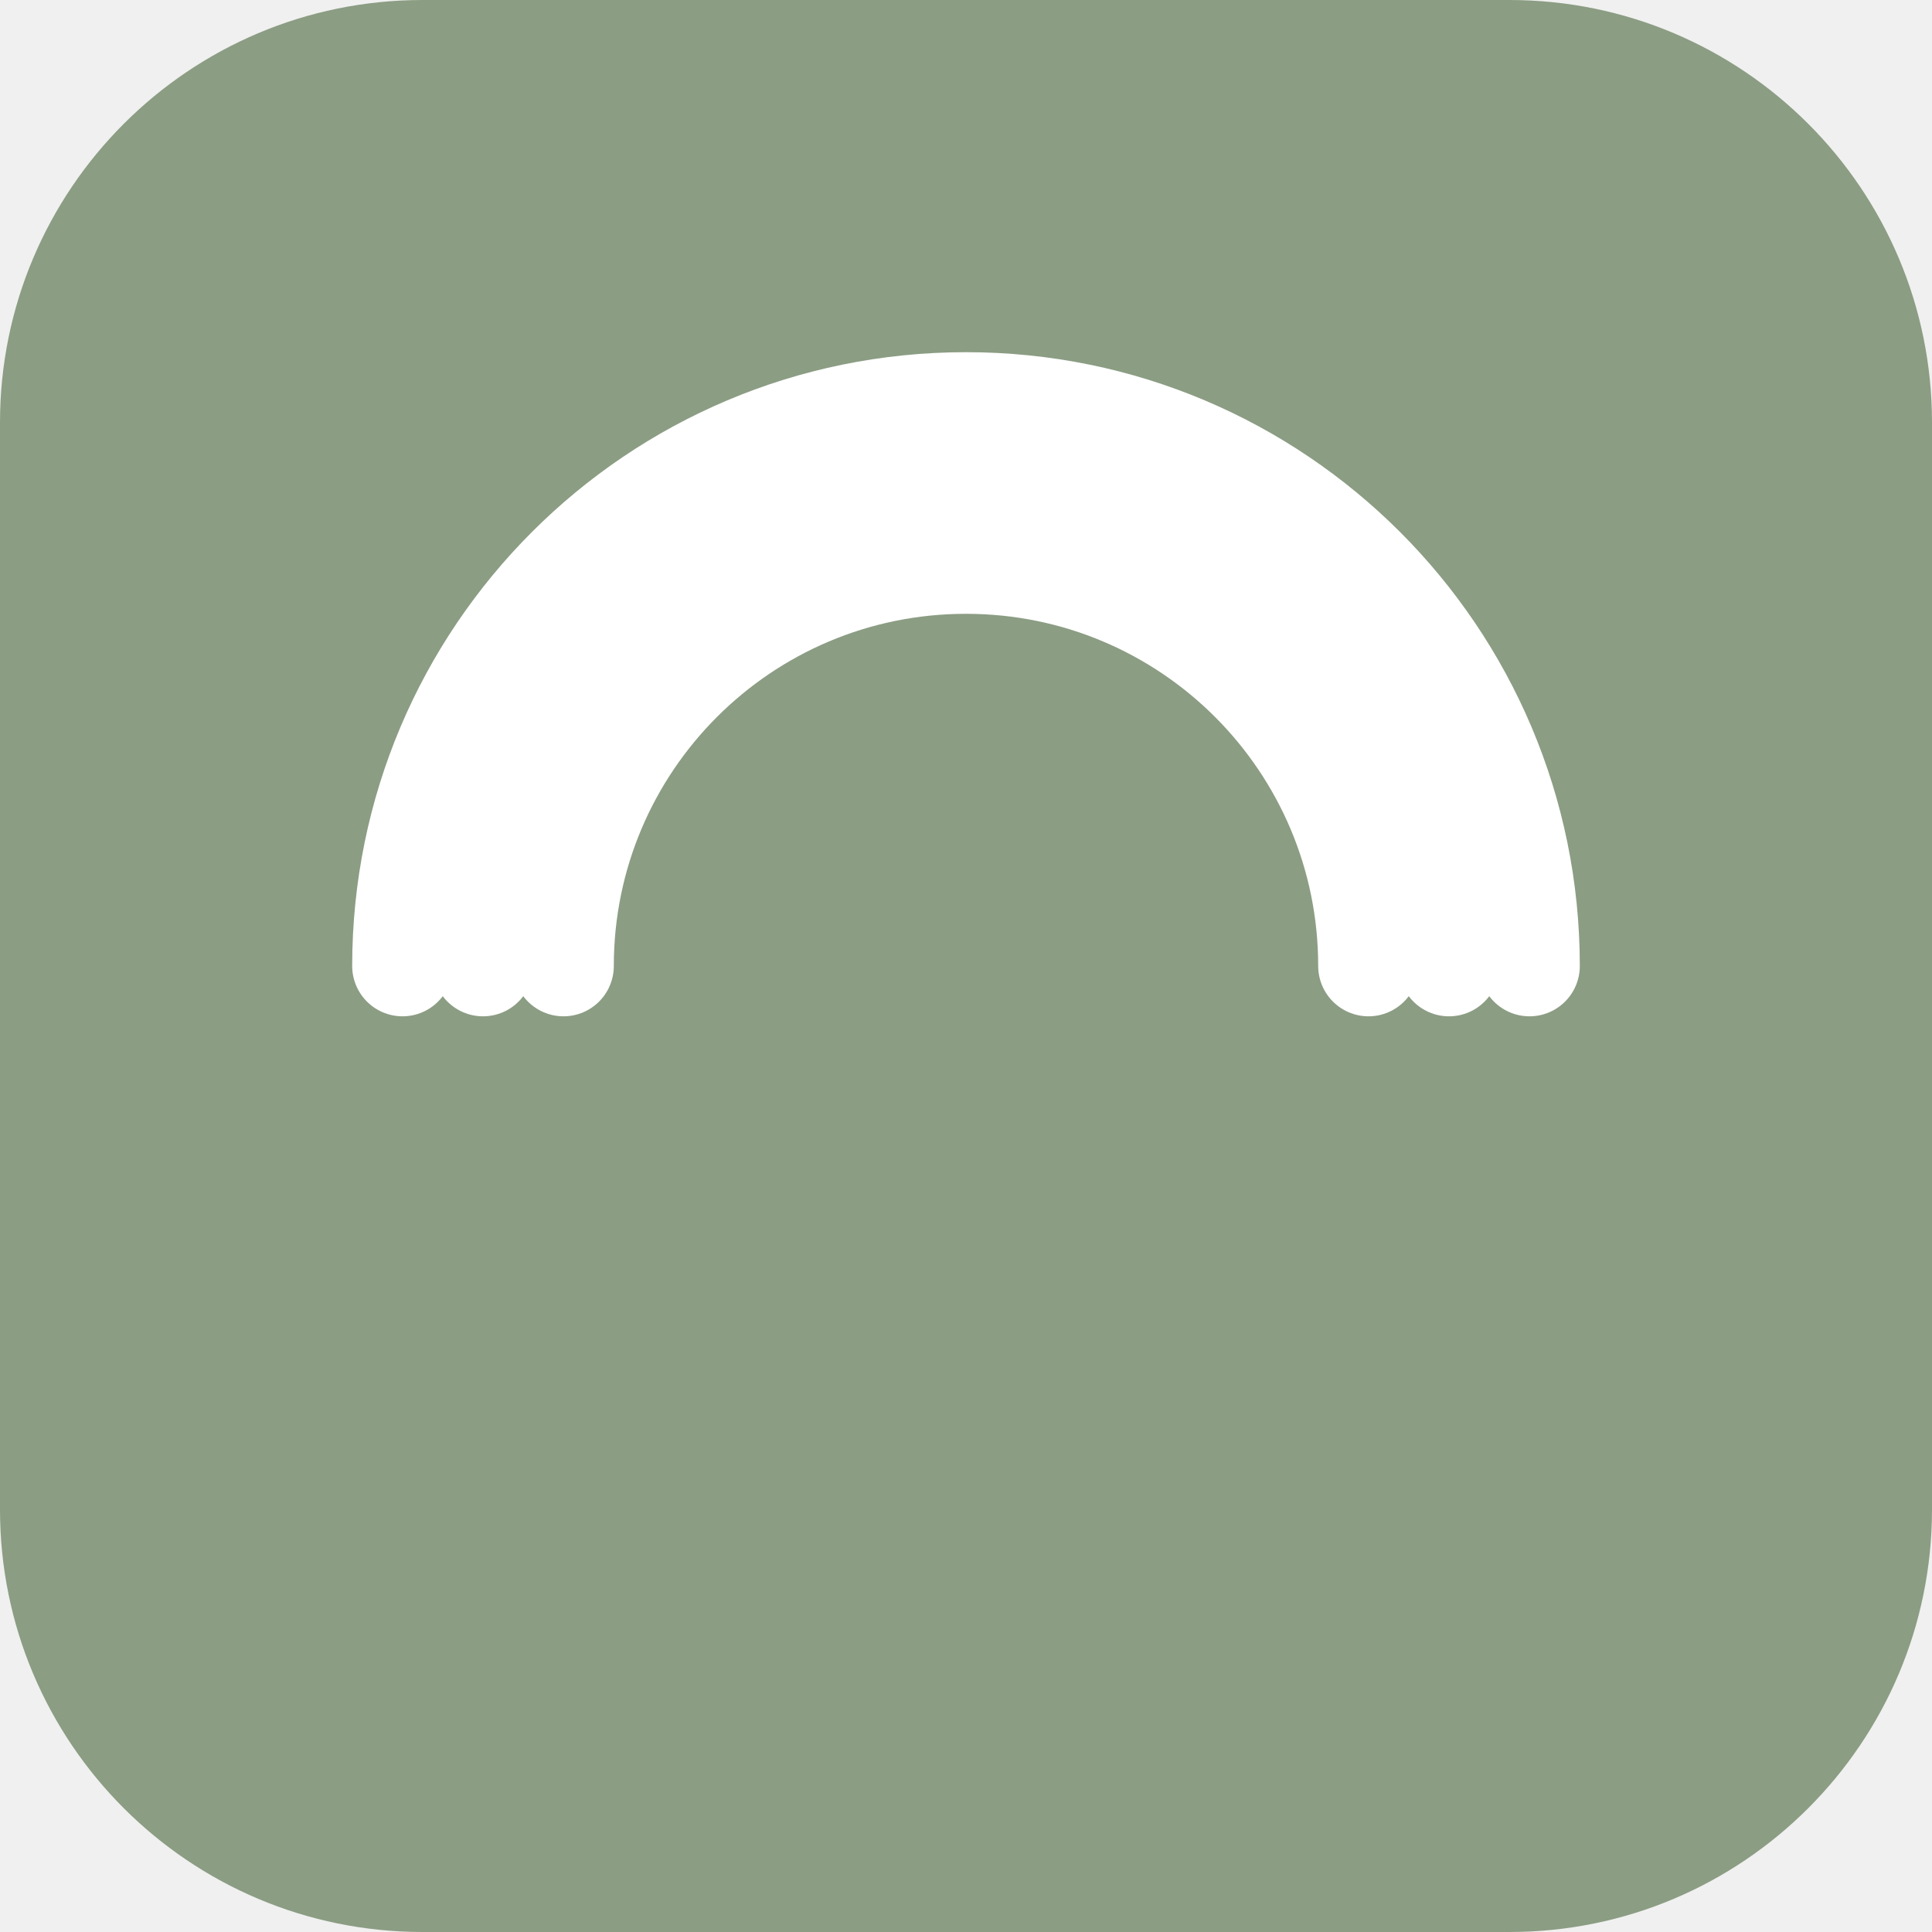
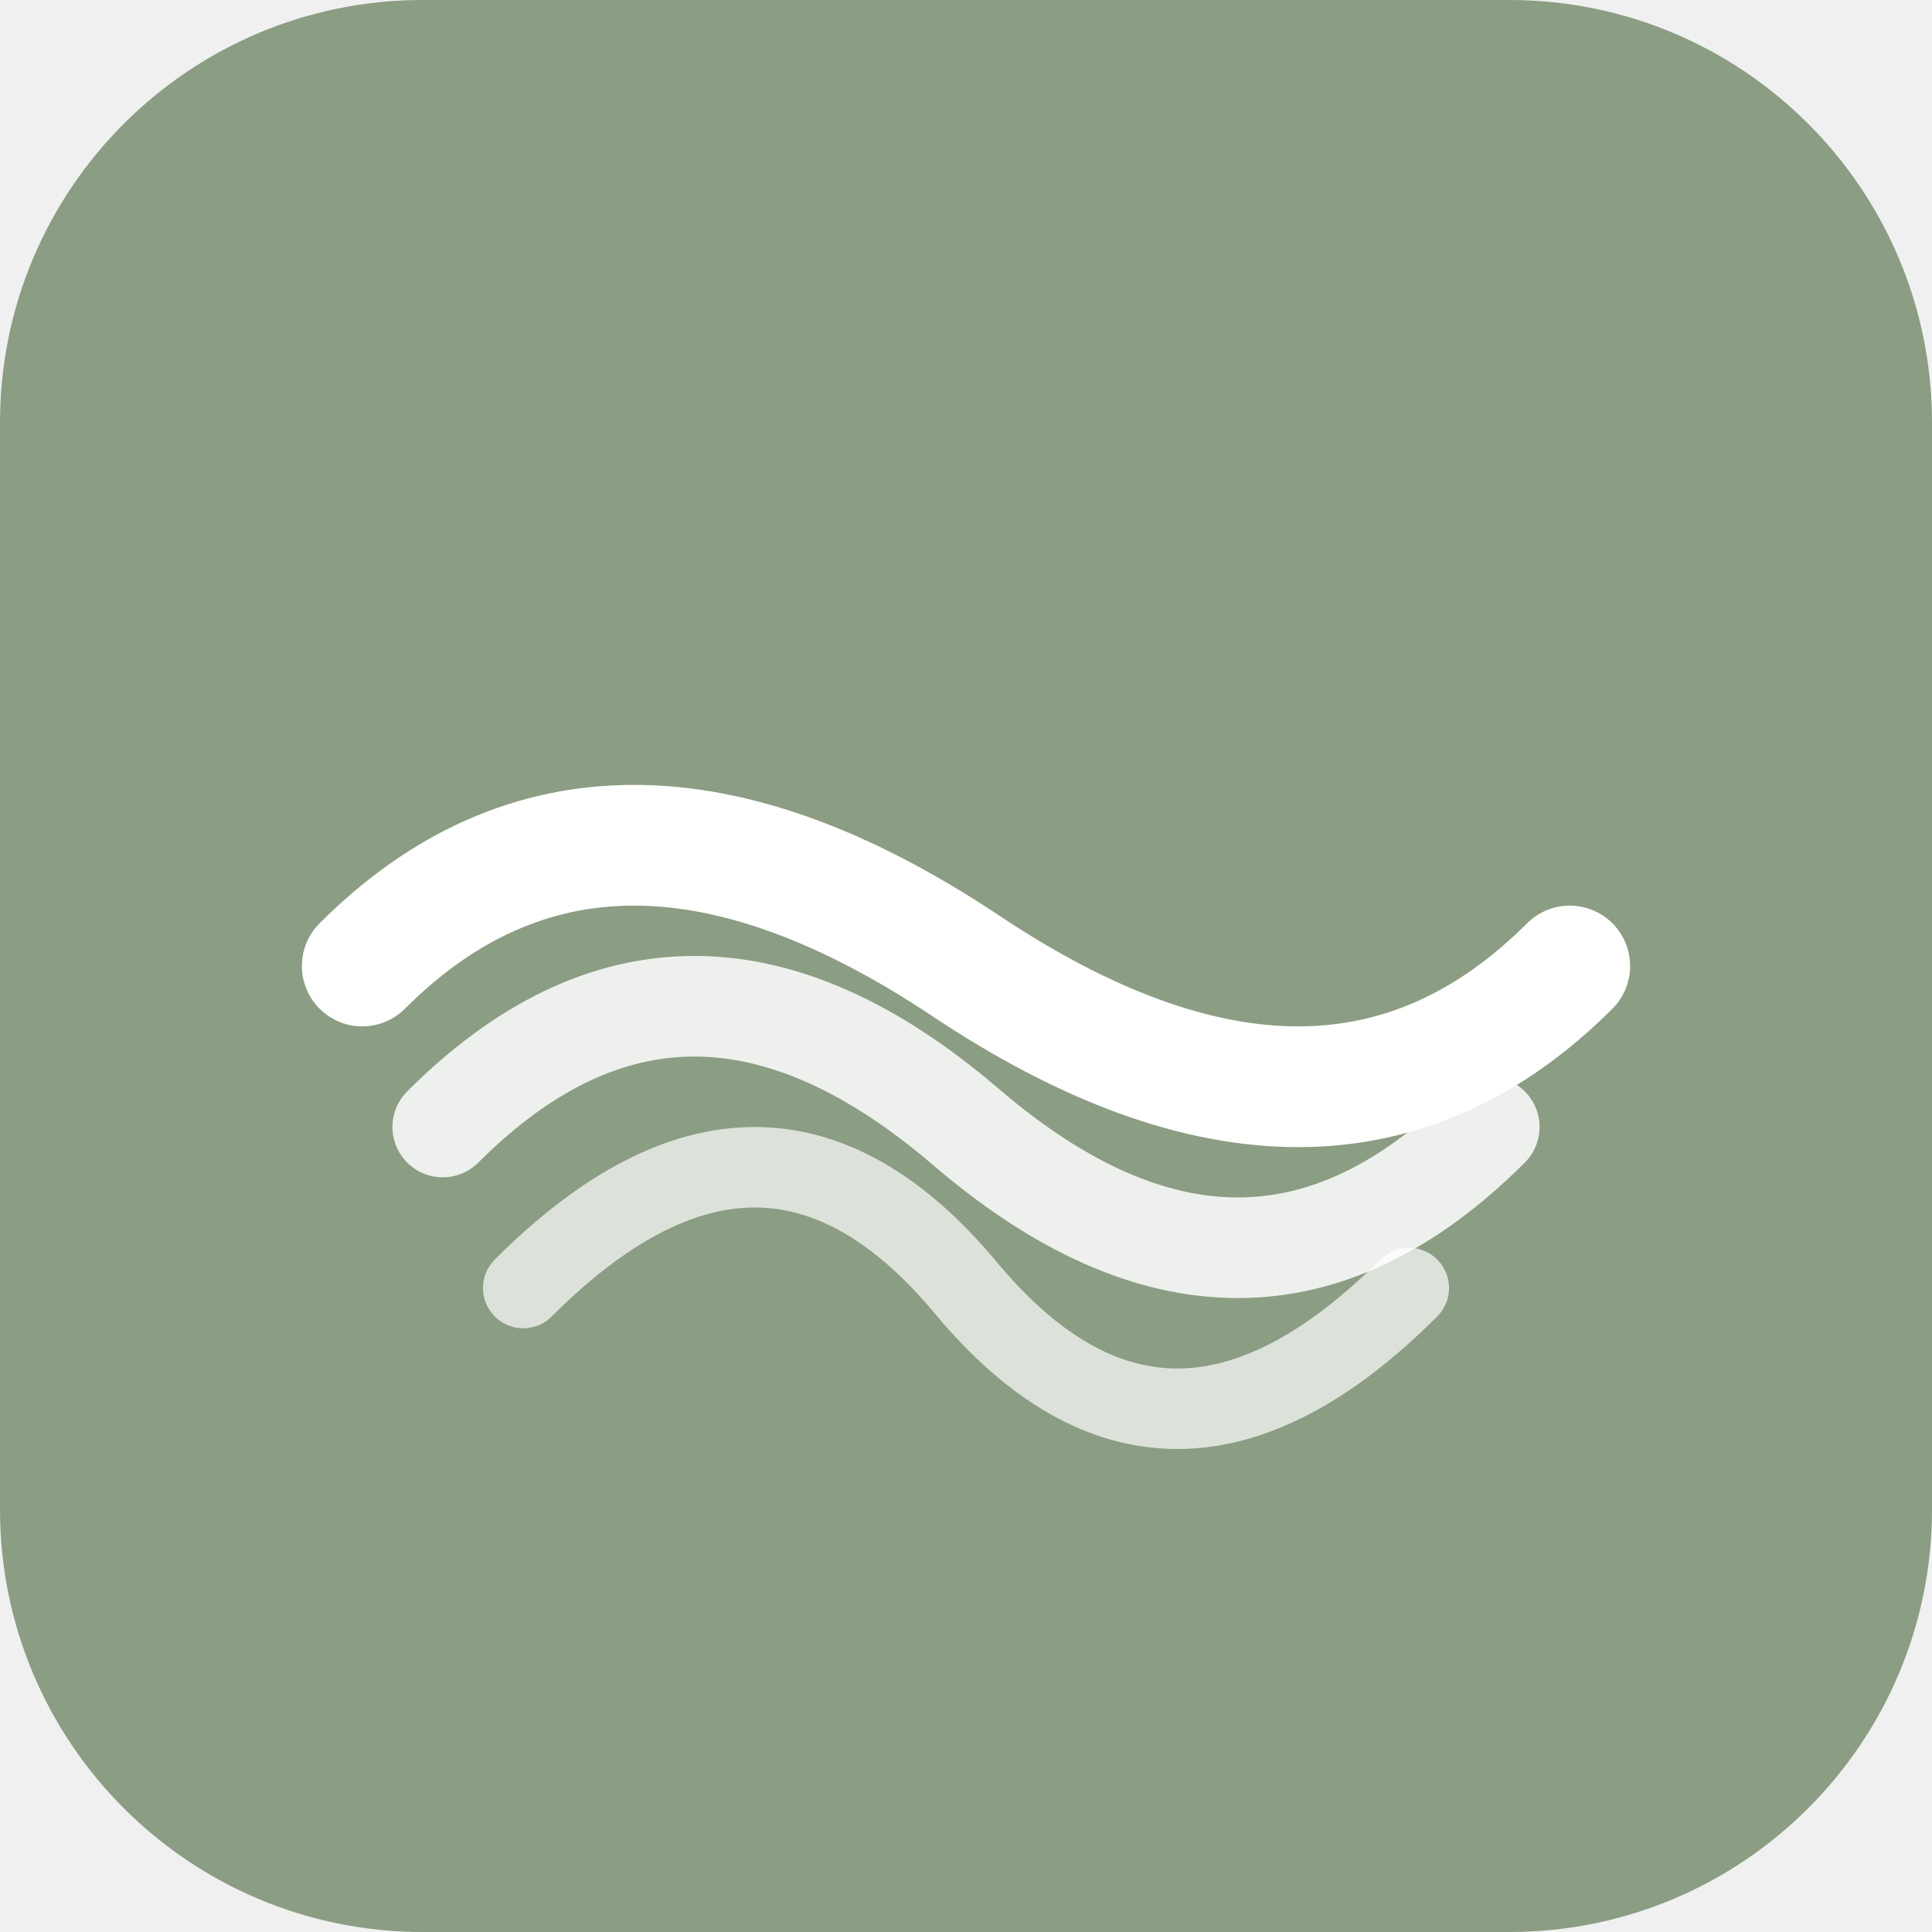
<svg xmlns="http://www.w3.org/2000/svg" width="192" height="192" viewBox="0 0 192 192">
  <rect width="192" height="192" rx="42" fill="#8B9D83" />
-   <g fill="none" stroke="#FFF" stroke-linecap="round" stroke-width="10">
-     <path d="M56 96a40 40 0 0 1 80 0" />
-     <path d="M48 96a48 48 0 0 1 96 0" />
-     <path d="M40 96a56 56 0 0 1 112 0" />
-   </g>
+   <path d="M36 96 Q 60 72, 96 96 T 156 96" fill="none" stroke="#FFF" stroke-width="12" stroke-linecap="round" />
+   <path d="M44 112 Q 68 88, 96 112 T 148 112" fill="none" stroke="#FFF" stroke-width="10" stroke-linecap="round" opacity="0.85" />
+   <path d="M52 128 Q 76 104, 96 128 T 140 128" fill="none" stroke="#FFF" stroke-width="8" stroke-linecap="round" opacity="0.7" />
</svg>
